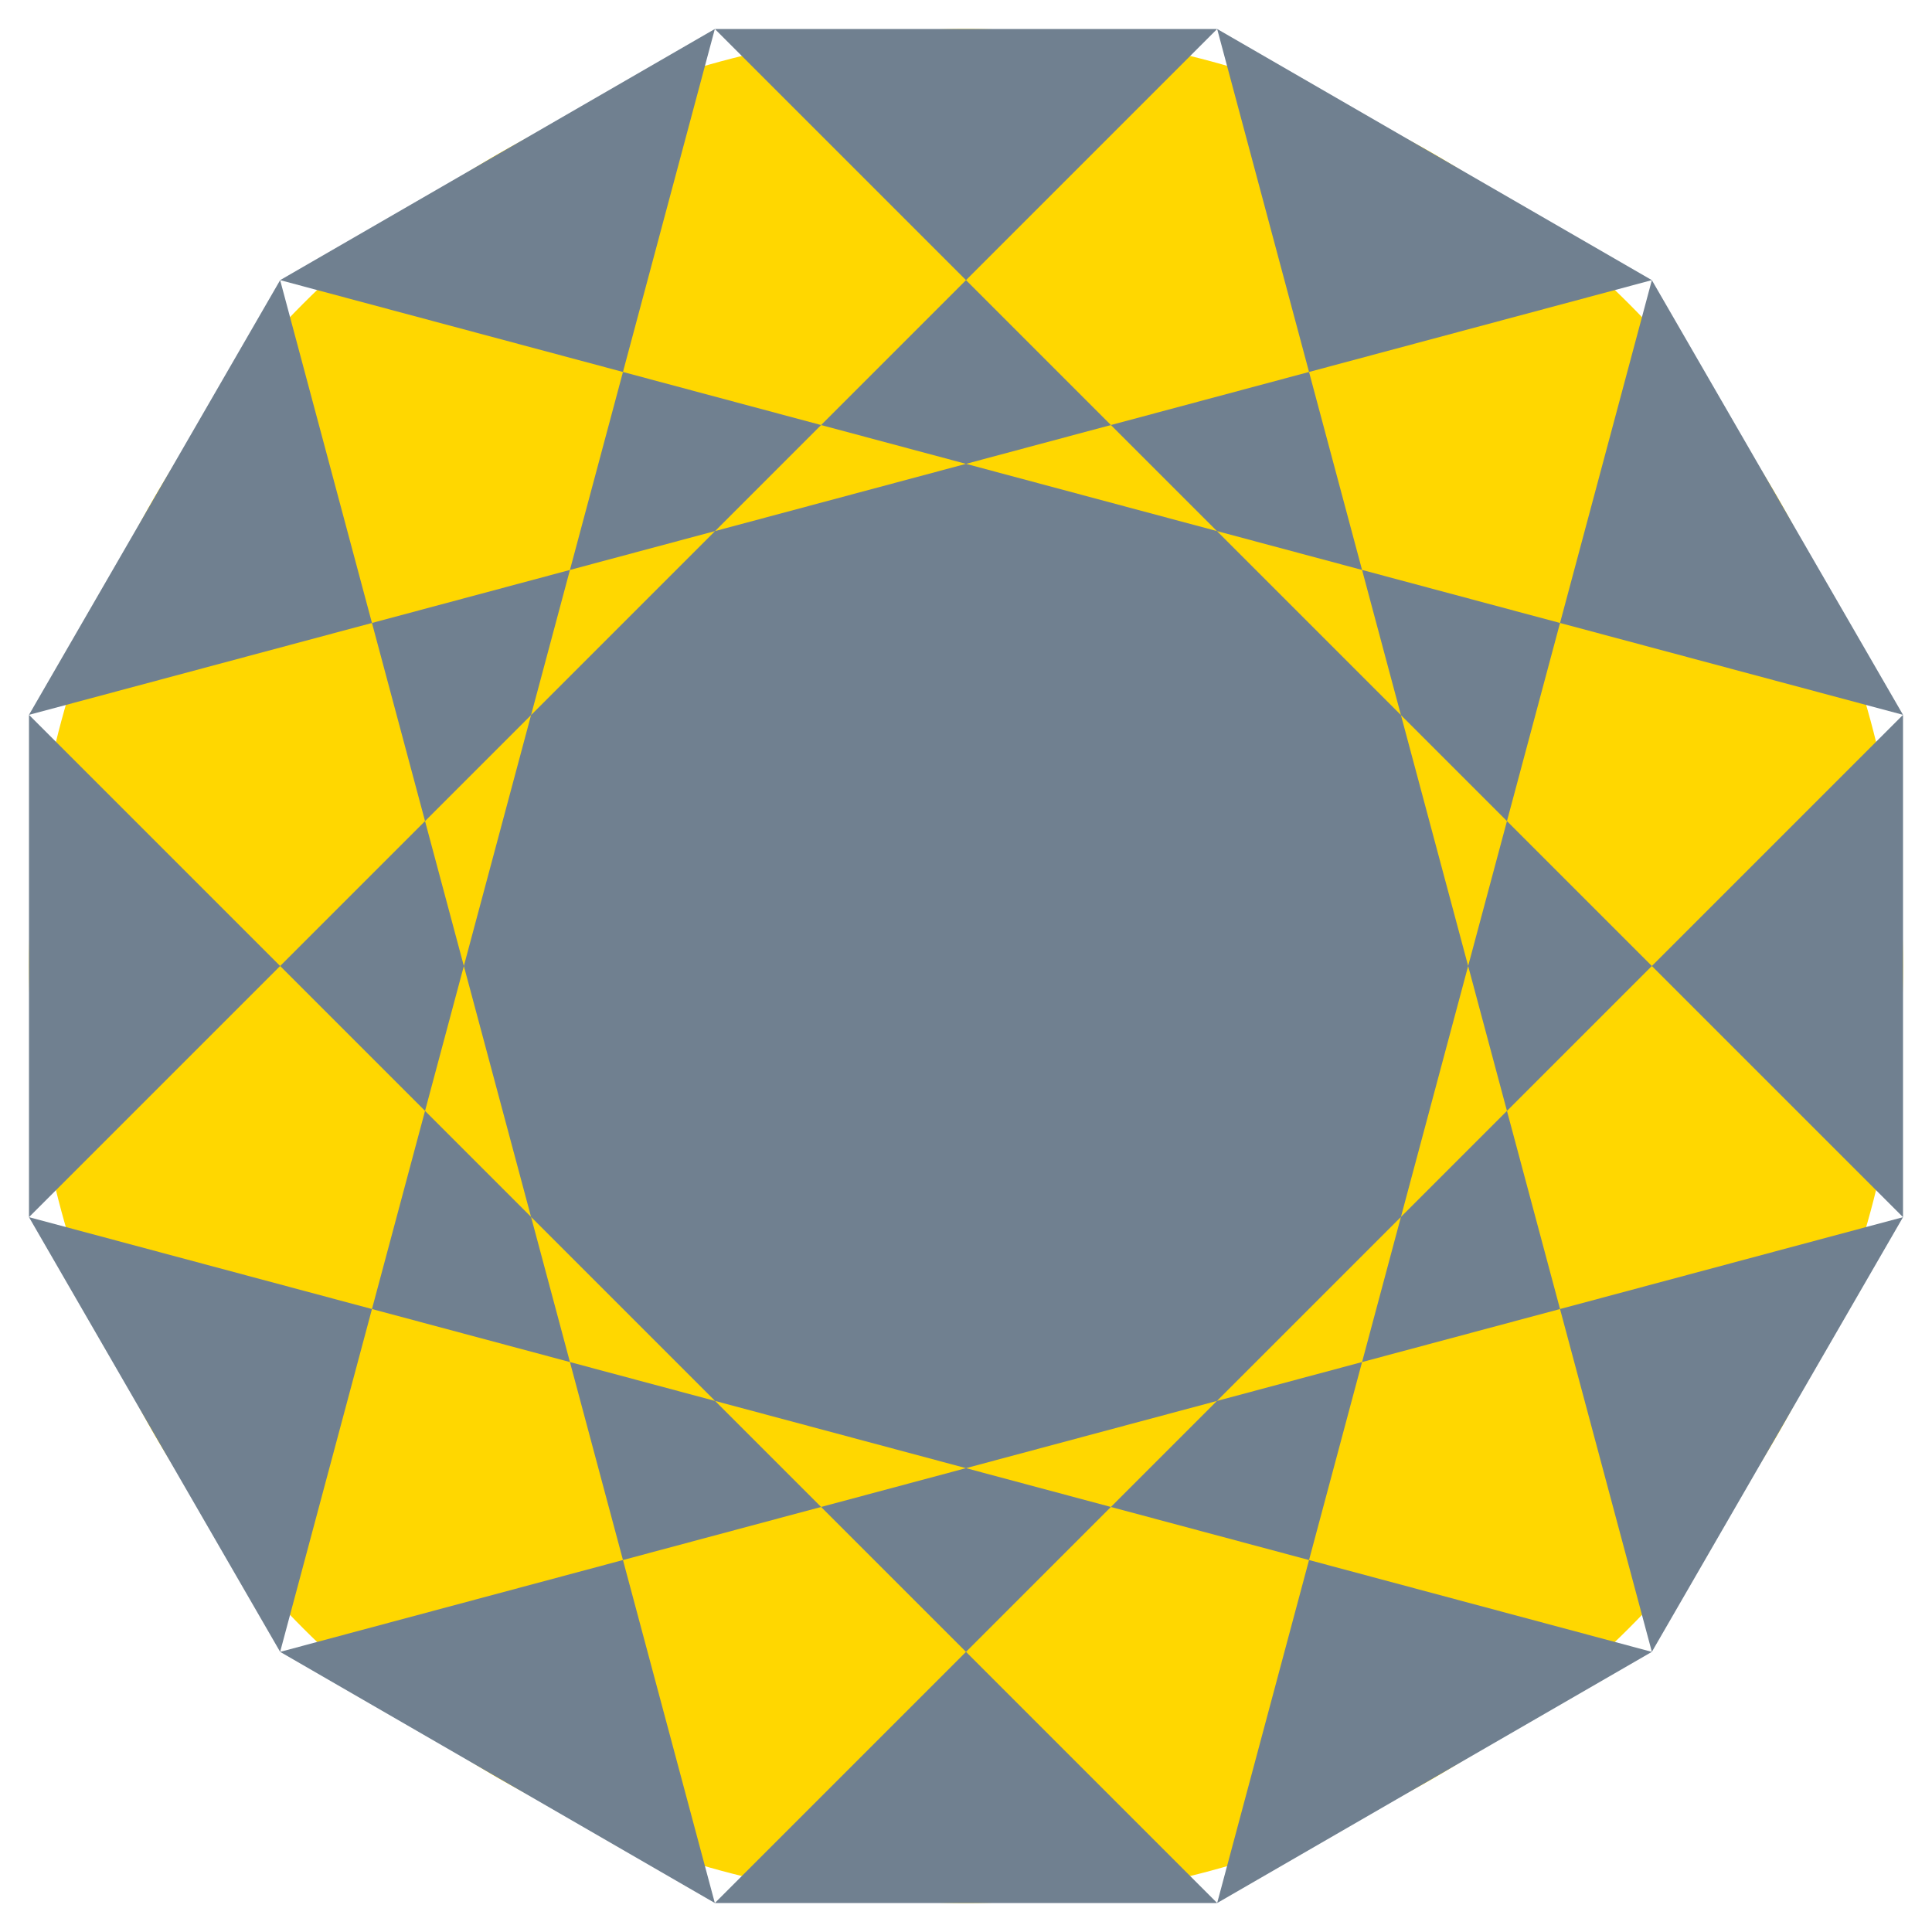
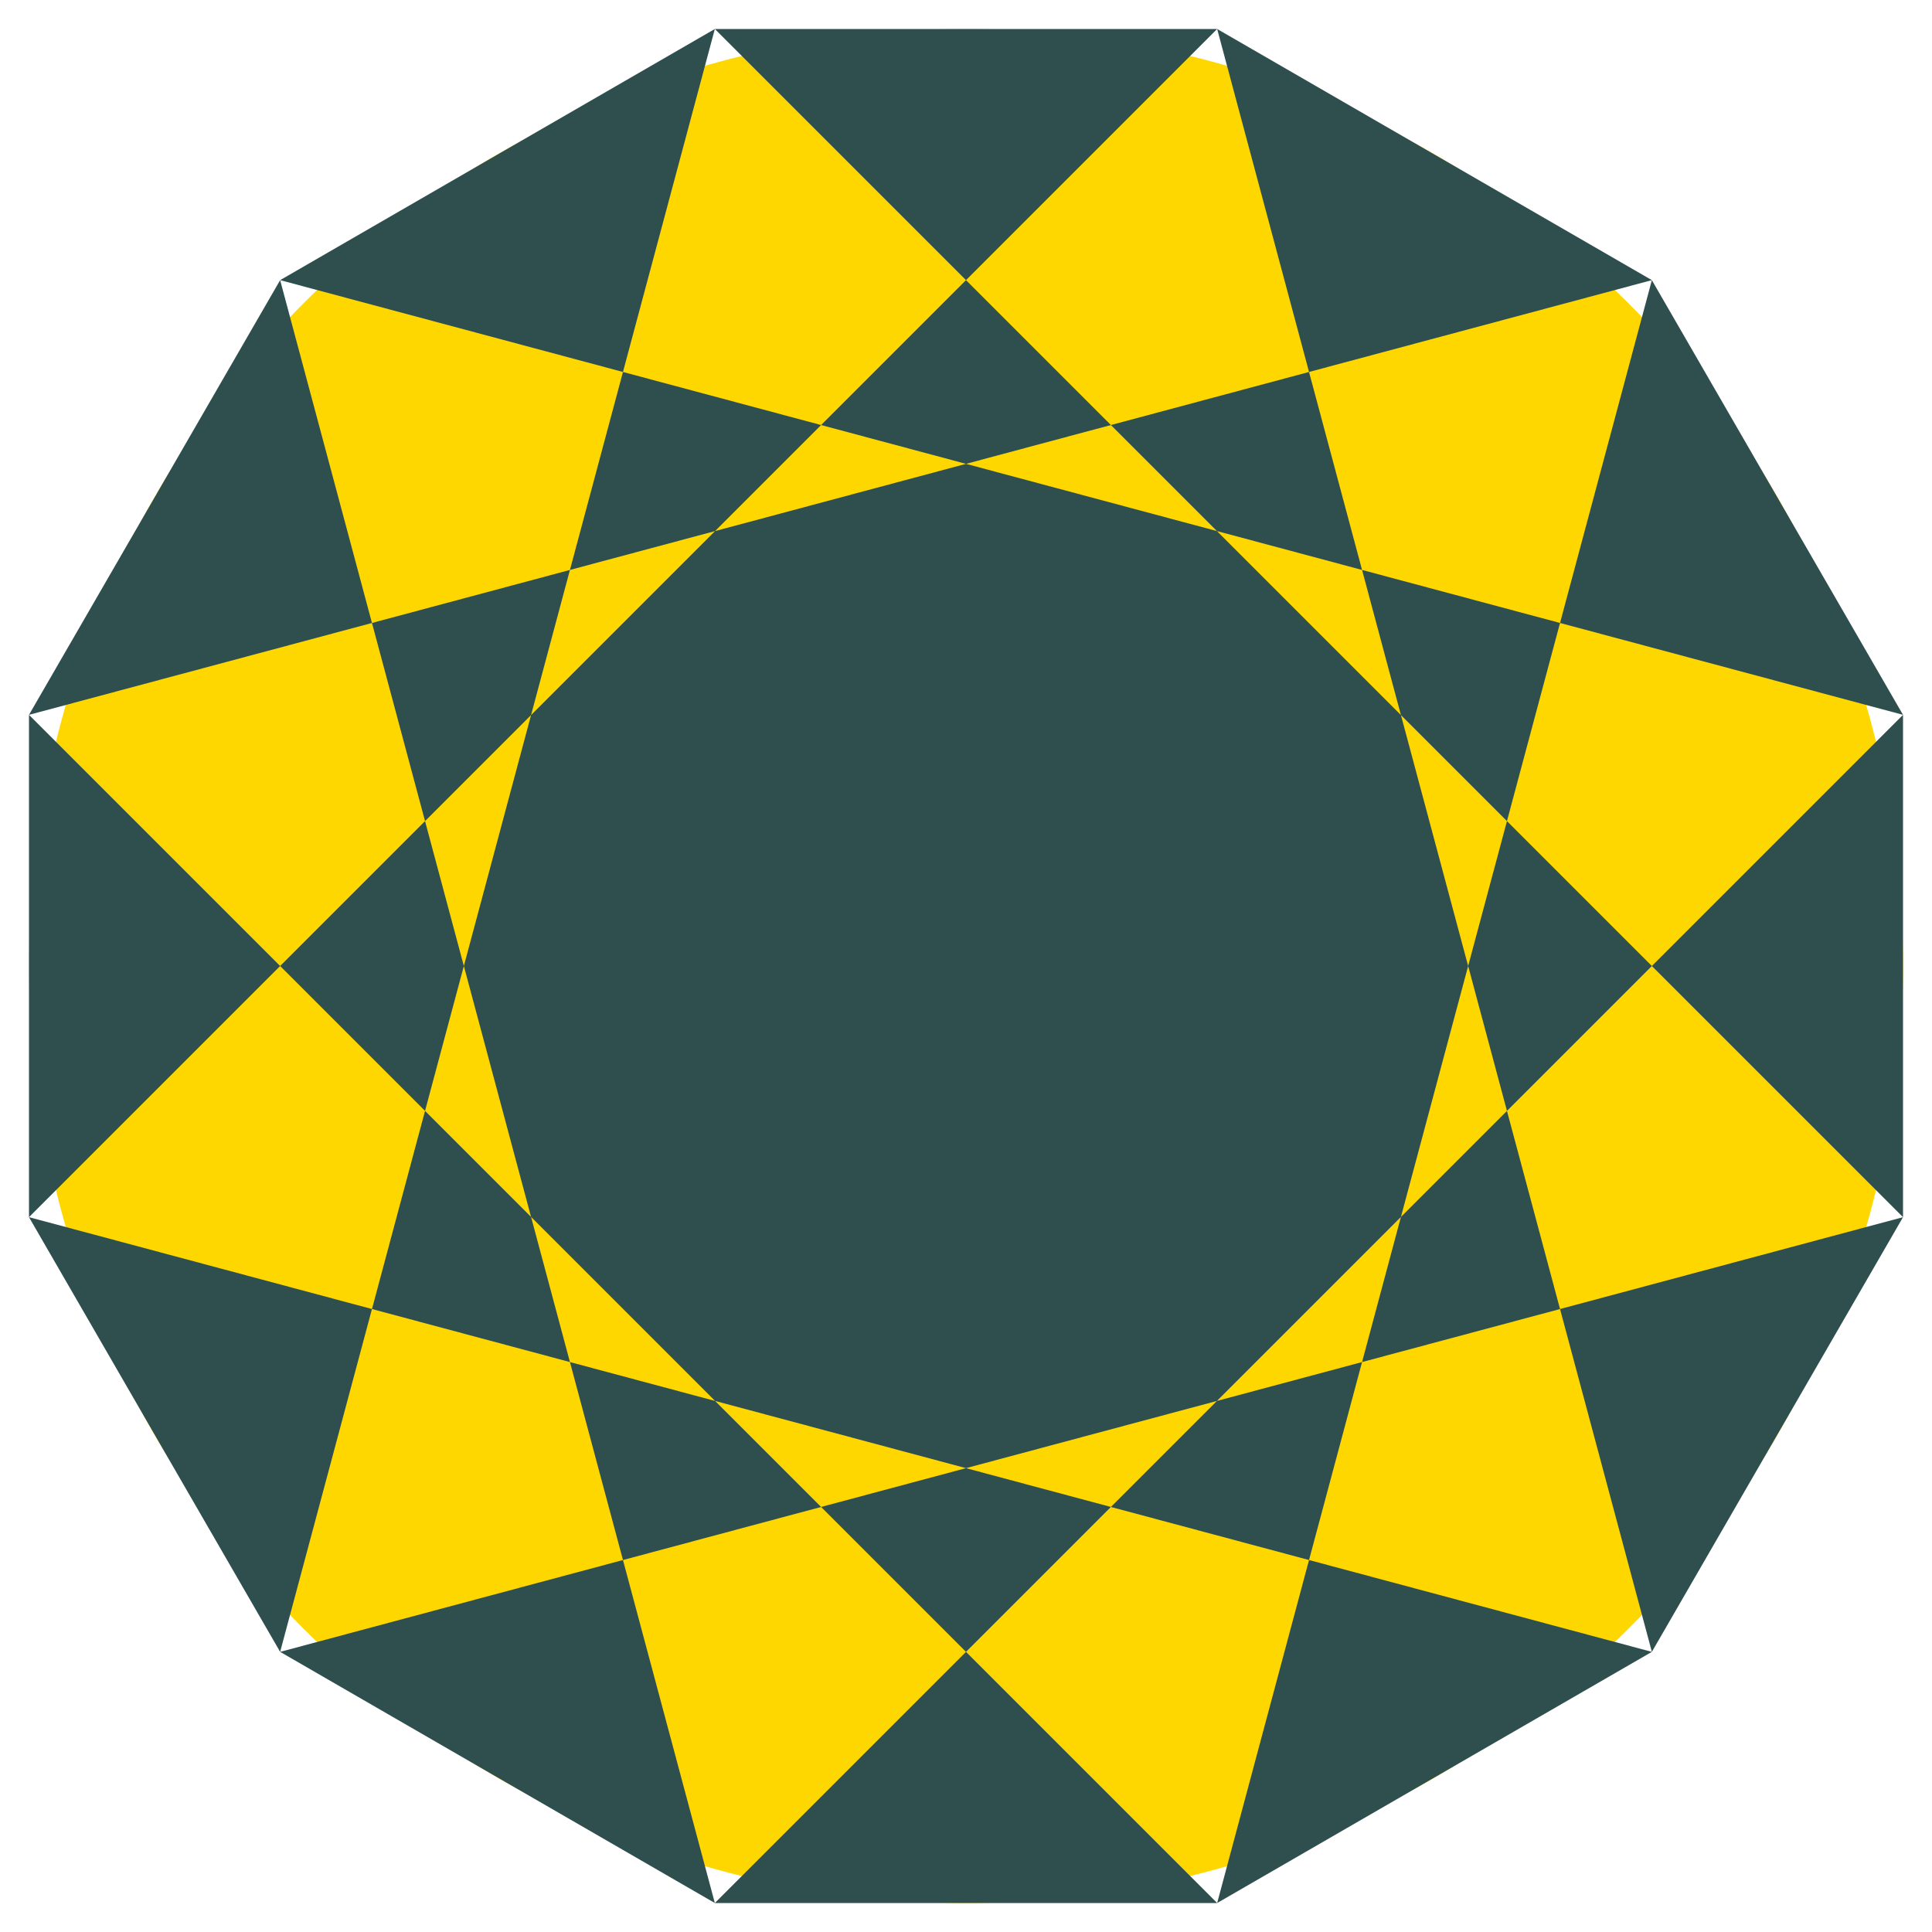
<svg xmlns="http://www.w3.org/2000/svg" viewBox="-100 -100 200 200">
  <circle cx="0" cy="0" r="97" fill="gold" />
-   <polygon style="fill:slategrey;fill-rule: evenodd;" points="-26,-97 26,-97 71,71 26,97 -97,-26 -71,-71 97,-26 97,26 -71,71 -97,26 26,-97 71,-71 26,97 -26,97 -71,-71 -26,-97 97,26 71,71 -97,26 -97,-26 71,-71 97,-26 -26,97 -71,71 " />
+   <polygon style="fill:darkslategrey;fill-rule: evenodd;" points="-26,-97 26,-97 71,71 26,97 -97,-26 -71,-71 97,-26 97,26 -71,71 -97,26 26,-97 71,-71 26,97 -26,97 -71,-71 -26,-97 97,26 71,71 -97,26 -97,-26 71,-71 97,-26 -26,97 -71,71 " />
</svg>
